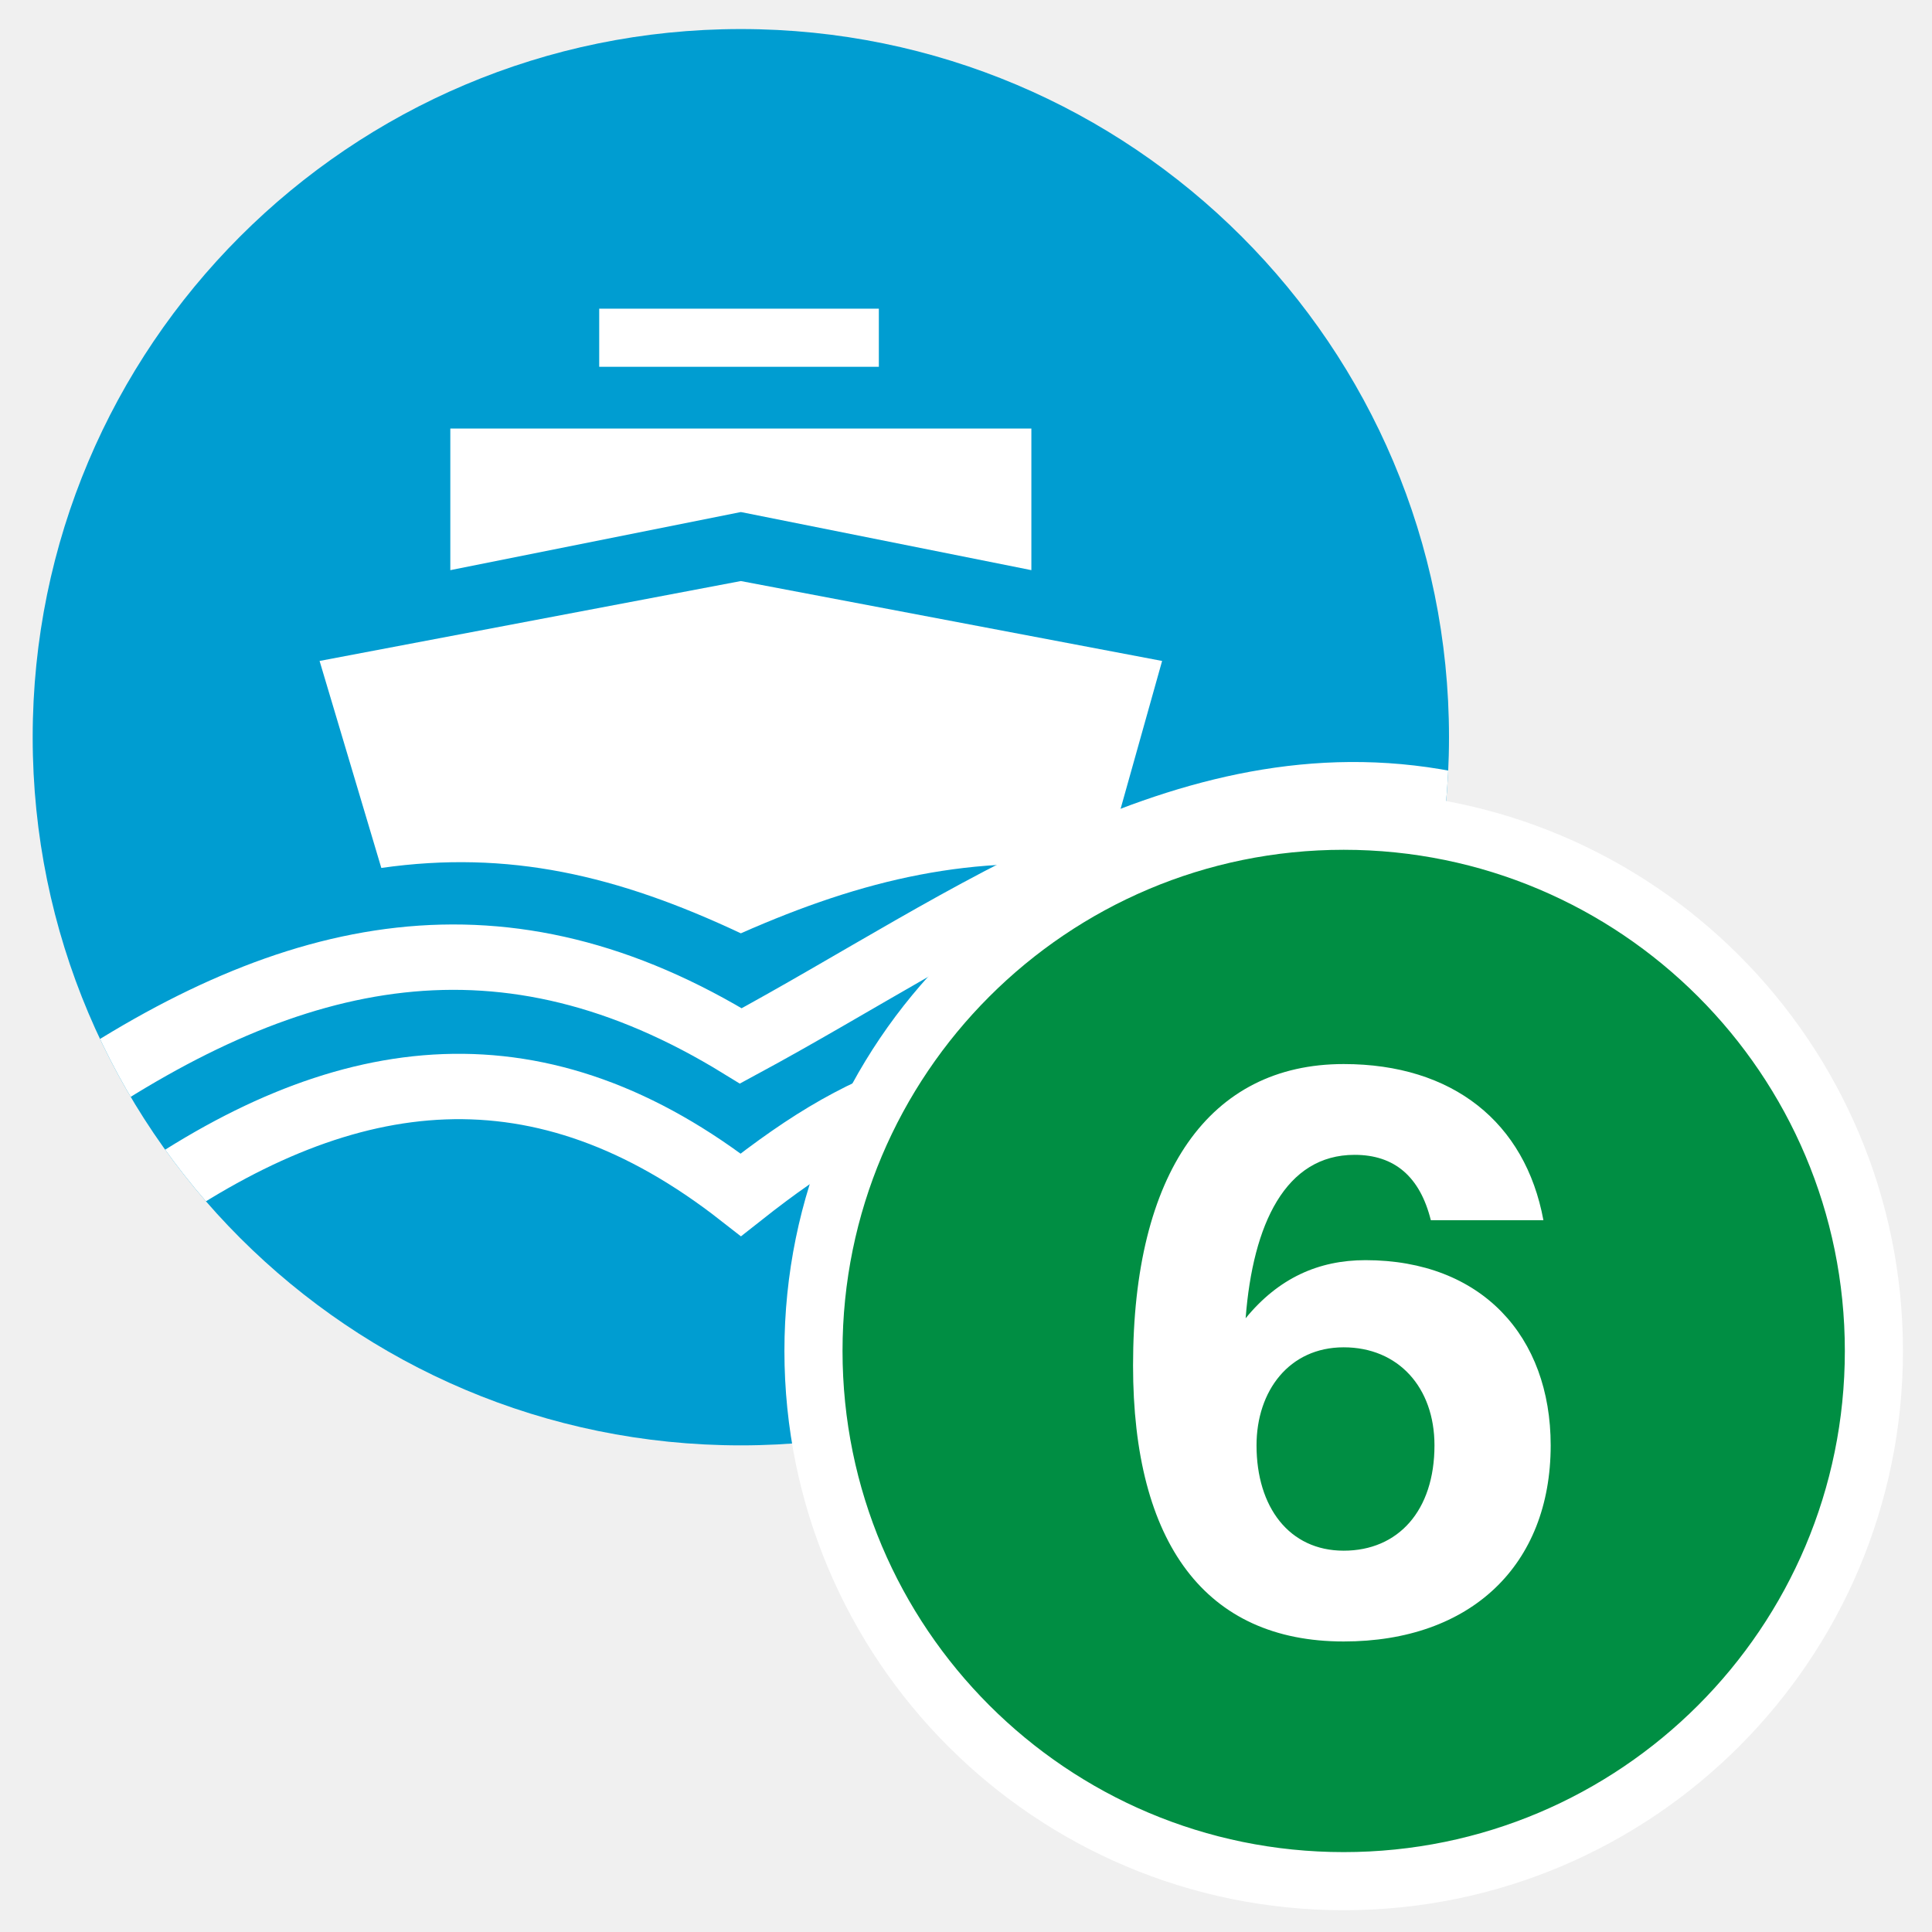
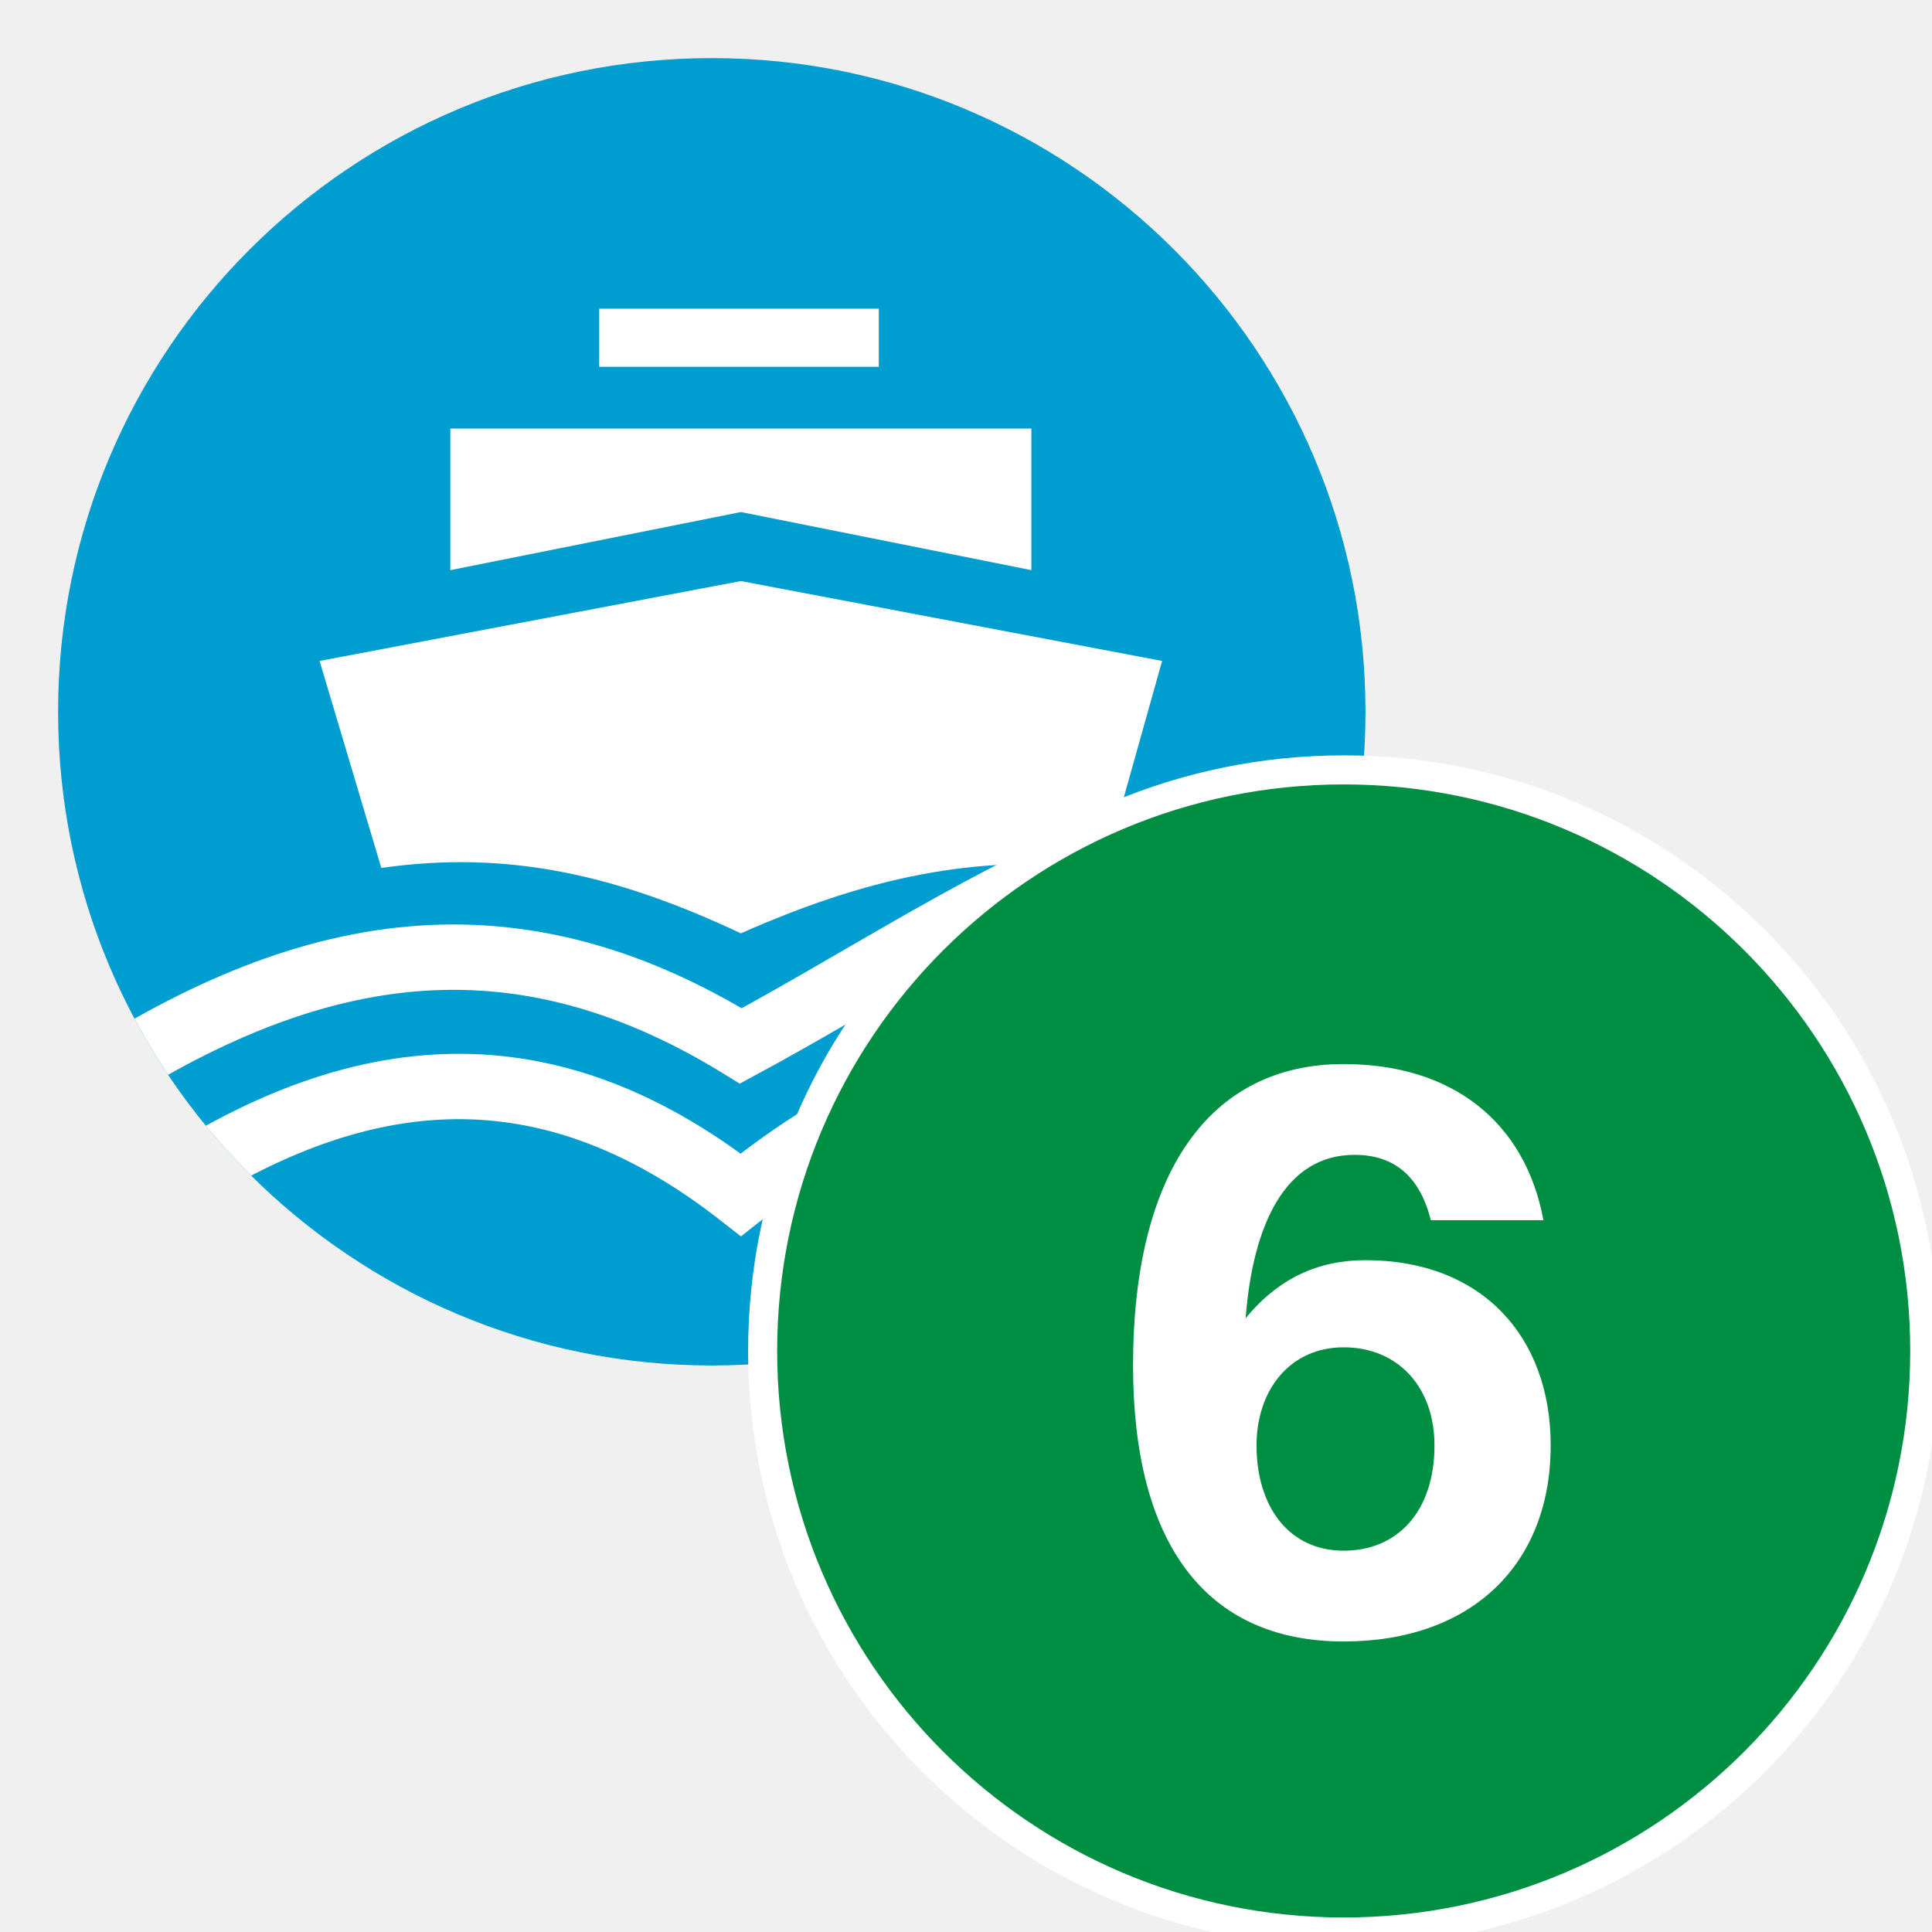
<svg xmlns="http://www.w3.org/2000/svg" viewBox="250 250 532 532" fill="none">
  <defs>
    <clipPath id="ferry-circle">
-       <circle cx="454" cy="453" r="195" />
+       <circle cx="446" cy="446" r="180" />
    </clipPath>
  </defs>
-   <circle cx="454" cy="453" r="195" fill="#009DD1" />
+   <circle cx="446" cy="446" r="180" fill="#009DD1" />
  <g fill="#FFF">
    <path d="M415 335H492V351H415Z" />
    <path d="M374 368H534V407L454 391L374 407Z" />
    <path d="M338 432L454 410L570 432L554 489C518 485 488 492 454 507C420 491 390 484 355 489Z" />
  </g>
  <g clip-path="url(#ferry-circle)" stroke="#FFF" stroke-width="18">
    <path d="M268 553C331 510 389 498 454 538C517 504 579 456 652 472" />
    <path d="M290 581C346 542 399 536 454 579C473 564 488 555 508 549" />
  </g>
-   <circle cx="620" cy="622" r="146" fill="#008E43" stroke="#FFF" stroke-width="16" />
+   <circle cx="620" cy="622" r="160" fill="#008E43" stroke="#FFF" stroke-width="8" />
  <path fill="#FFF" fill-rule="evenodd" d="M675 586H644C641 574 634 568 623 568C604 568 595 587 593 613C602 602 613 597 626 597C658 597 677 618 677 648C677 681 655 702 620 702C582 702 562 675 562 626C562 573 583 543 620 543C650 543 670 559 675 586ZM645 648C645 632 635 621 620 621C605 621 596 633 596 648C596 665 605 677 620 677C635 677 645 666 645 648Z" />
</svg>
